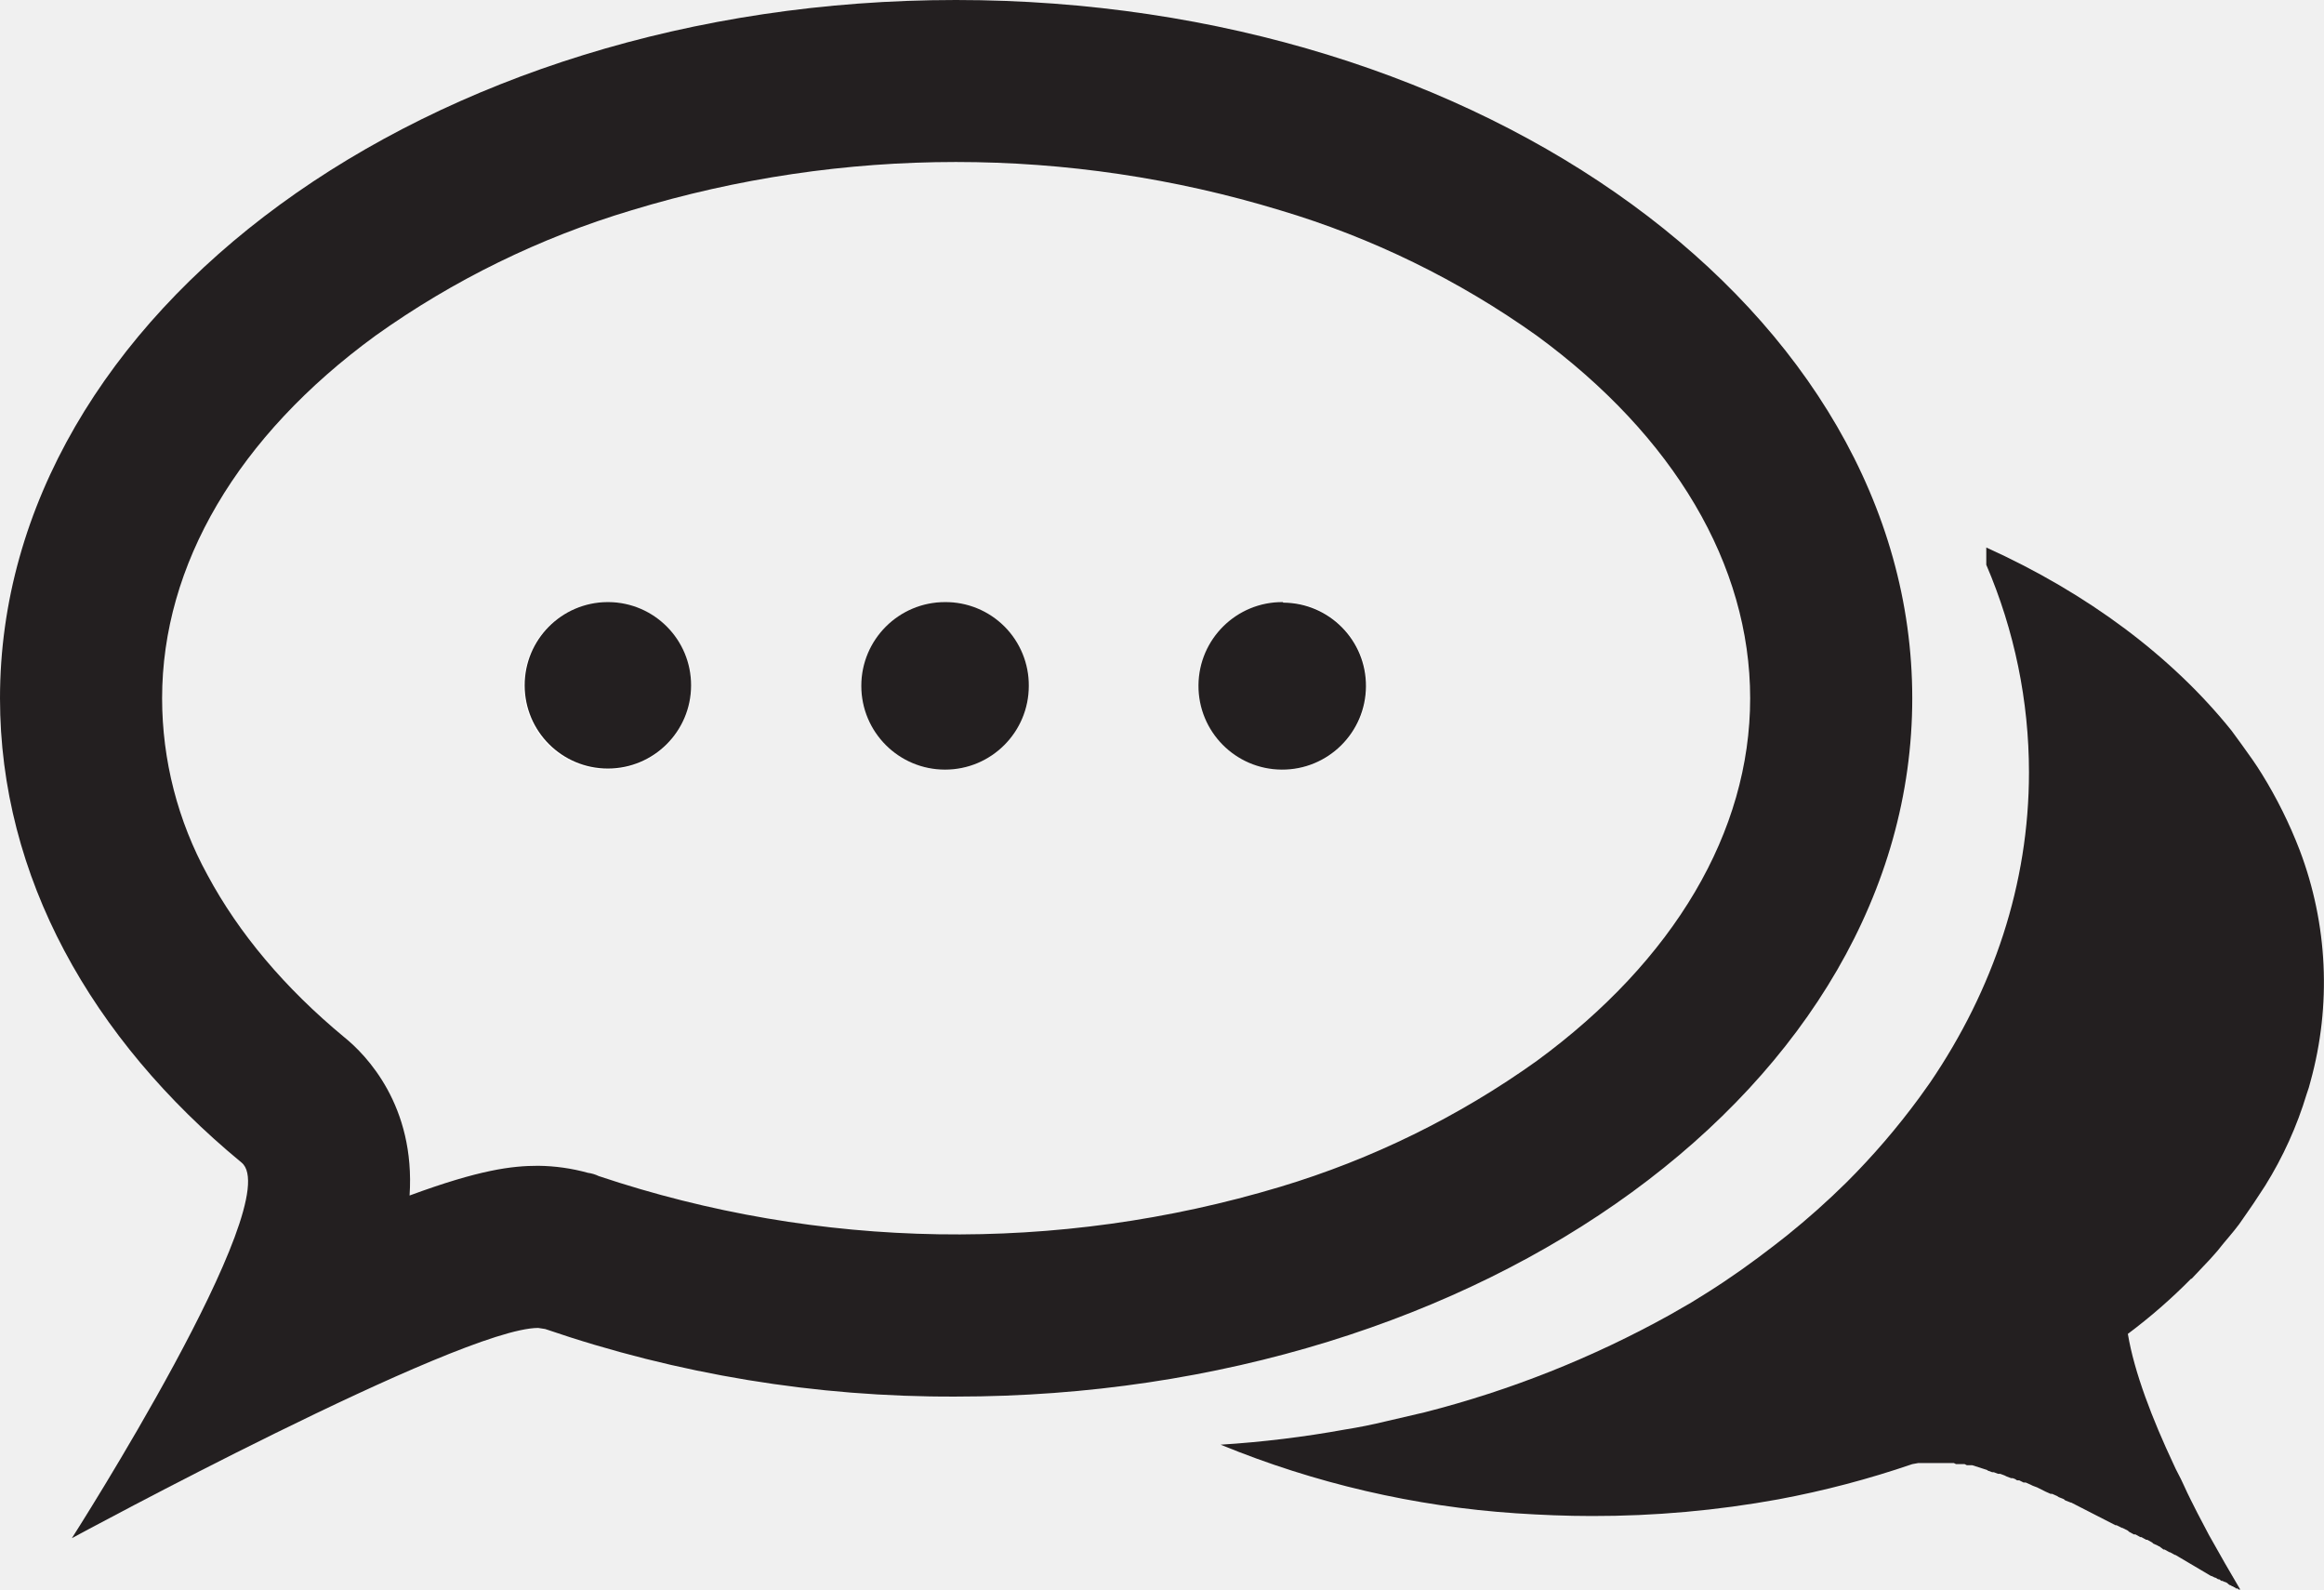
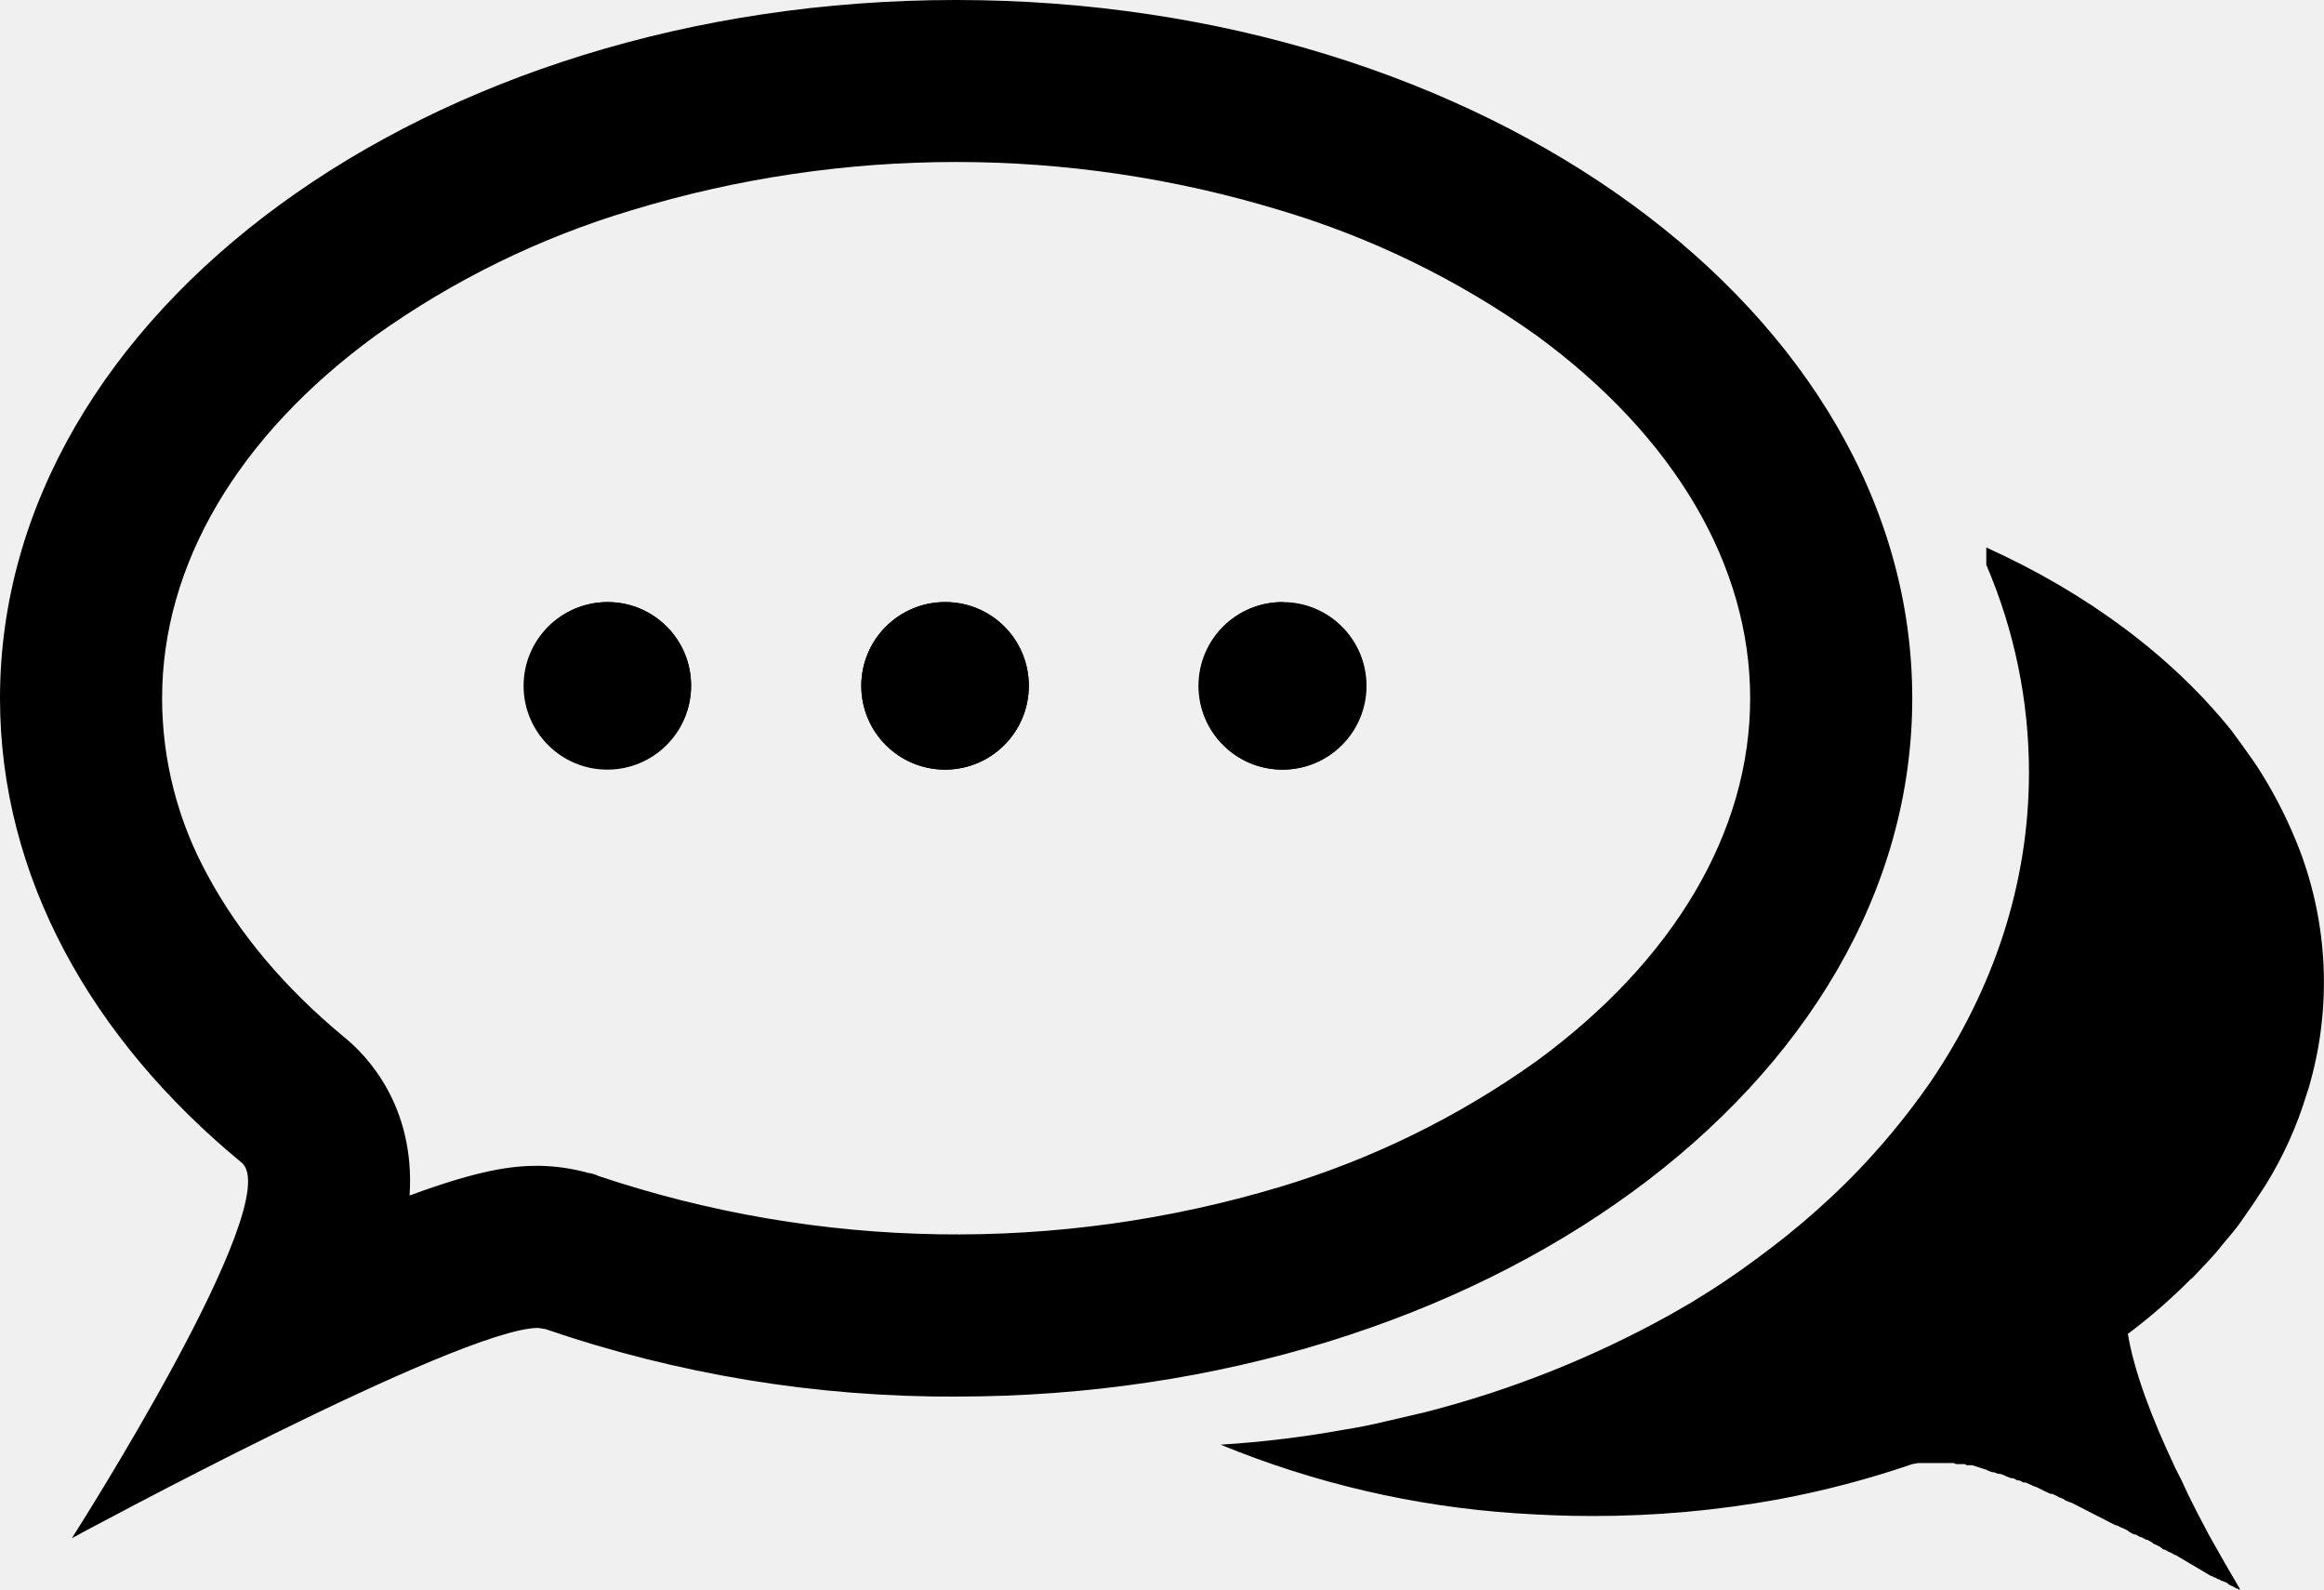
<svg xmlns="http://www.w3.org/2000/svg" width="430.1" height="294.1" viewBox="0 0 430.1 294.1">
-   <defs>
-     <style>.cls-1{fill:#fff;}.cls-2{fill:#231f20;}</style>
-   </defs>
  <g id="Layer_2" data-name="Layer 2">
    <g id="Layer_1-2" data-name="Layer 1">
      <path class="cls-1" d="M57,241.9v1l-.5.3Z" />
      <path class="cls-2" d="M176.9,0C79.2,0,0,57.9,0,129.2c0,33,16.9,63,44.7,85.9,8.6,7-31.4,69.5-31.4,69.5s71.8-38.9,86.3-38.9l1.3.2a231.2,231.2,0,0,0,76,12.5c97.7,0,177-57.8,177-129.2S274.6,0,176.9,0ZM75.8,221.2c1.1-16.6-8-26-12.1-29.3-11-9.1-19.5-19.2-25.3-30A68,68,0,0,1,30,129.2c0-24.7,14-48.5,39.5-67.1a160.8,160.8,0,0,1,47.4-23.2,206.1,206.1,0,0,1,120,0,161.3,161.3,0,0,1,47.5,23.2c25.4,18.6,39.5,42.4,39.5,67.1s-14.1,48.5-39.5,67.1a161.6,161.6,0,0,1-47.5,23.3,208.3,208.3,0,0,1-126.1-2,6.6,6.6,0,0,0-2-.6,35.8,35.8,0,0,0-9.2-1.3h0c-4.8,0-10.8.7-23.8,5.5Z" />
      <path class="cls-1" d="M310.6,262.3c2.4-1.2,4.7-2.5,7-3.8L322,256l3.2-2a167.5,167.5,0,0,0,14-9.8l2.5-2a162.3,162.3,0,0,0,12.4-11,173,173,0,0,0,15.3-17.8l2.2-3.2c14-20.6,21.4-43.8,21.4-67.3v-.6a68.9,68.9,0,0,1,6.2,7l1.7,2.1,2.9,4.3a74.7,74.7,0,0,1,5.4,11,50.7,50.7,0,0,1,1.5,32,10.9,10.9,0,0,1-.5,1.7,57.5,57.5,0,0,1-6,13.1l-1.6,2.5-.9,1.3c-.4.7-.9,1.3-1.3,1.9l-2.8,3.5-1.6,1.8-2.6,2.8h-.2l-.2.2a98.3,98.3,0,0,1-9.7,8.5l-8.5,6.4,1.8,10.4a45.9,45.9,0,0,0,1,5.1l-1.6-.6-1.3-.5-1.3-.4-3.4-1.1-.5-.2-1.4-.4-1.4-.3-1.3-.3-.8-.2h-.8l-.7-.2h-6.9l-2.9.2h-.6l-3.2.7h-.7l-.6.3a172.6,172.6,0,0,1-22.2,5.8C320.9,261.1,315.8,261.8,310.6,262.3Z" />
      <path class="cls-2" d="M367.6,104.5a97.4,97.4,0,0,1,7.9,38.4c0,20.7-6.6,40.2-18.3,57.4l-2,2.8a134.6,134.6,0,0,1-13.5,15.7,145.3,145.3,0,0,1-11,9.8l-2.3,1.8c-4,3.1-8.2,6.1-12.5,8.8L313,241l-4,2.3a190.3,190.3,0,0,1-45.3,18l-7.3,1.7q-3.7.9-7.5,1.5a197.8,197.8,0,0,1-23,2.8A174.5,174.5,0,0,0,280.6,280c4.6.3,9.3.5,14,.5a191.1,191.1,0,0,0,34.6-3.1,176,176,0,0,0,24.7-6.5l1.1-.2h6.6l.4.2h1.6l.4.2h1l2.8.9c0,.1,0,.1.1.1h0l.8.3h.3l.8.3h.4l.8.3.4.2.8.3h.3a2,2,0,0,1,.8.4h.4l.8.4h.4l.9.4.4.2.8.3.4.2.8.4.4.2.9.4h.3l.9.4.3.2,1,.4c0,.1.1.1.2.2l1,.4h.1l8.2,4.2h.2l1,.5h.1l1,.5.2.2.9.5h.3l.9.5h.2l.9.5h.2l.9.5.2.2.9.4c0,.1.1.1.2.1l.8.6h.2l.9.5h.1l.9.5h.1l6.6,3.9h.1l.6.3h.1l.5.3h.2l.4.3h.2l.4.2h.1l.4.2.2.2.3.2h.1l.3.2h.1l.3.2h.1l.2.2h.3l.2.2h.3l-2.8-4.8-3-5.3-2.1-4c-.8-1.6-1.7-3.3-2.5-5.1s-1.4-2.7-2-4.1c-3.8-8.1-7.2-16.8-8.4-24a103,103,0,0,0,11.7-10.2h.1L409,233c.6-.7,1.3-1.4,1.9-2.2s2.4-2.8,3.5-4.3l1.6-2.3,1.1-1.6,2.1-3.2a70.5,70.5,0,0,0,7.7-17,20.2,20.2,0,0,0,.7-2.3,68.9,68.9,0,0,0-2-42.8,84.1,84.1,0,0,0-7-14.1c-1.1-1.8-2.4-3.6-3.7-5.4l-1.9-2.6c-11-13.7-26.6-25.4-45.4-33.9Z" />
      <circle class="cls-1" cx="112.4" cy="126.9" r="15.5" />
      <path class="cls-2" d="M112.4,111.4a15.4,15.4,0,1,0,.2,0Z" />
      <circle class="cls-1" cx="174.9" cy="126.9" r="15.5" />
      <path class="cls-2" d="M174.9,111.4a15.5,15.5,0,1,0,15.5,15.5A15.4,15.4,0,0,0,174.9,111.4Z" />
      <circle class="cls-1" cx="237.4" cy="126.9" r="15.5" />
      <path class="cls-2" d="M237.4,111.4A15.5,15.5,0,1,0,252.8,127h0a15.4,15.4,0,0,0-15.3-15.5Z" />
    </g>
  </g>
</svg>
